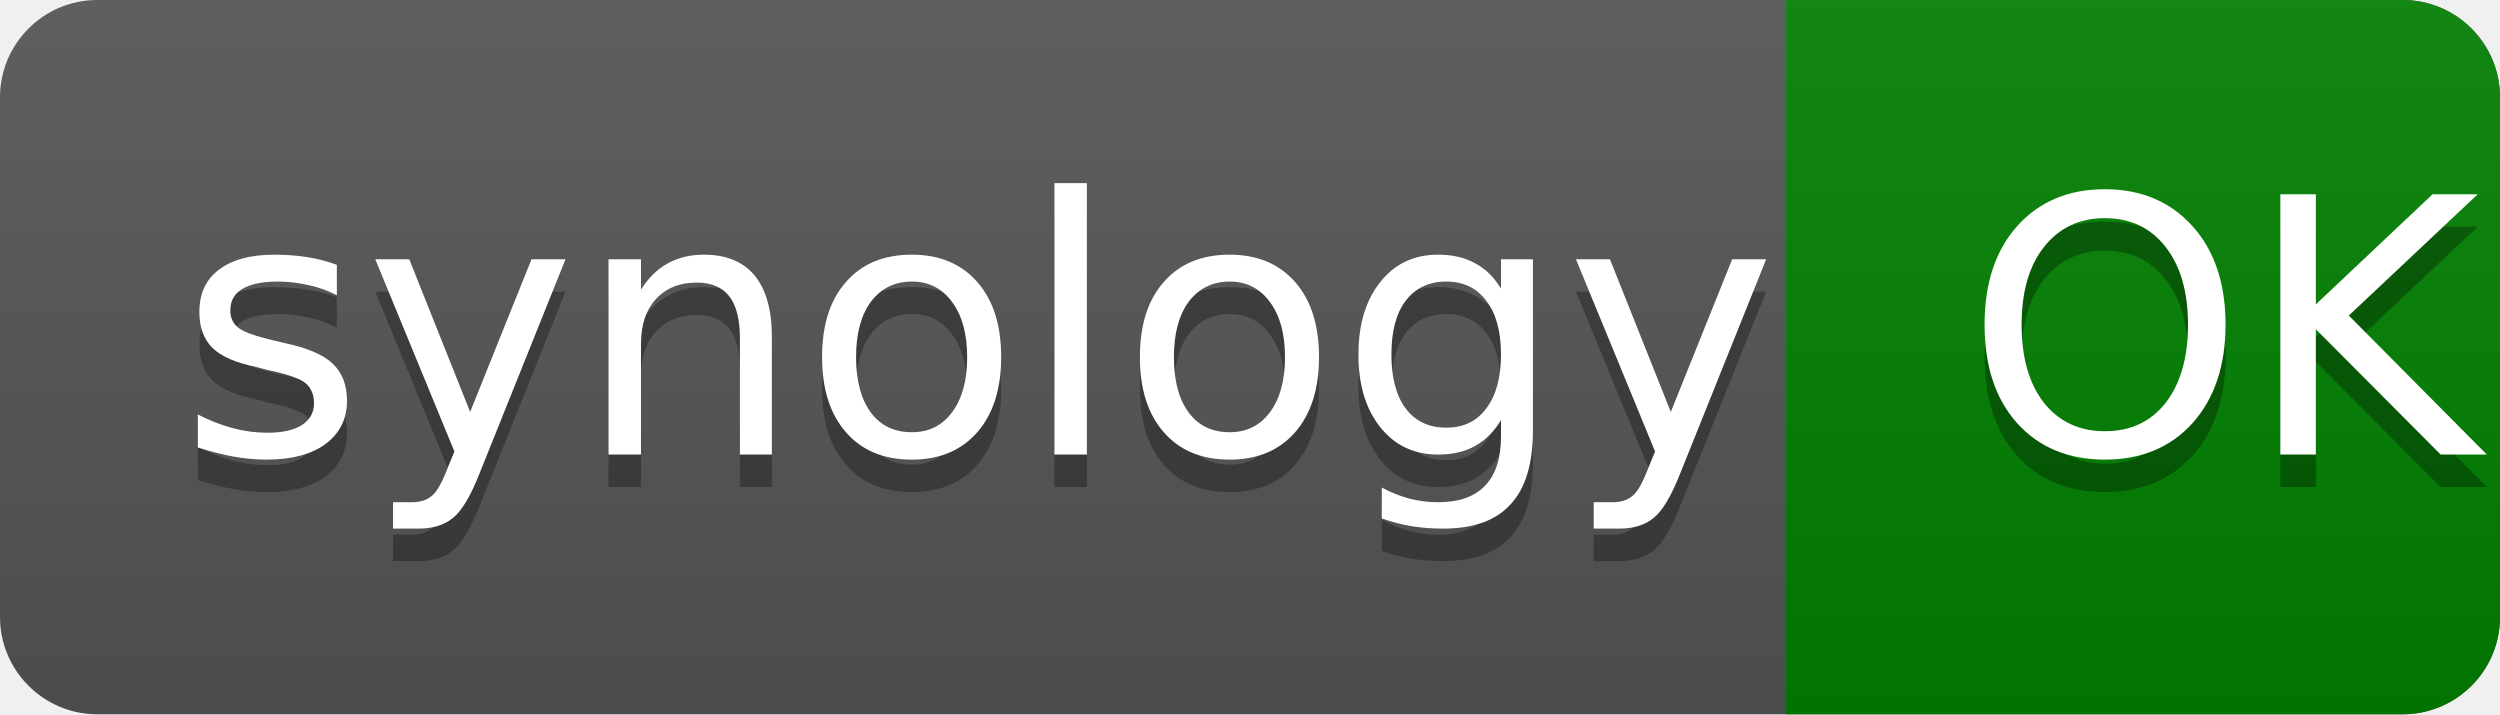
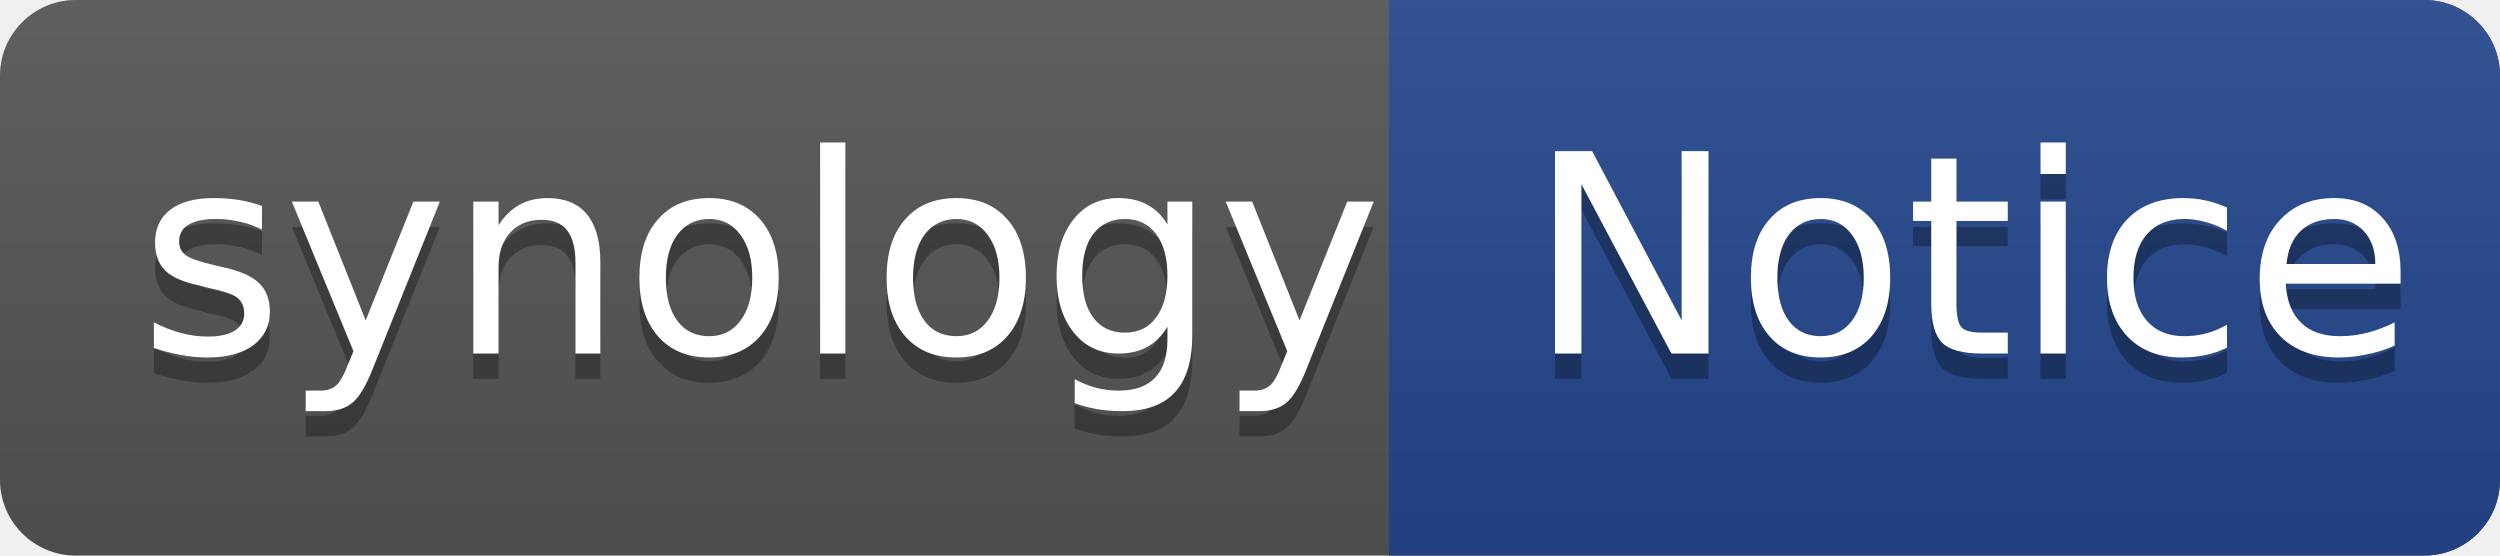
- <svg xmlns="http://www.w3.org/2000/svg" height="2em" width="14ex" font-family="DejaVu Sans,Verdana,Geneva,sans-serif" font-size="11">
+ <svg xmlns="http://www.w3.org/2000/svg" height="2em" width="18ex" font-family="DejaVu Sans,Verdana,Geneva,sans-serif" font-size="11">
  <linearGradient id="b" x2="0" y2="100%">
    <stop offset="0" stop-color="#bbb" stop-opacity=".1" />
    <stop offset="1" stop-opacity=".1" />
  </linearGradient>
  <clipPath id="a">
    <rect width="100%" height="100%" rx="3" fill="#fff" />
  </clipPath>
  <g clip-path="url(#a)" fill="#fff">
    <rect x="0" y="0" width="100%" height="100%" fill="#555" />
-     <rect x="10ex" y="0" height="100%" width="100%" fill="green" />
+     <rect x="10ex" y="0" height="100%" width="100%" fill="#24478f" />
    <rect x="0" y="0" width="100%" height="100%" fill="url(#b)" />
    <text x="1ex" y="15" fill="#010101" fill-opacity=".3">synology</text>
    <text x="1ex" y="14">synology</text>
-     <text x="11ex" y="15" fill="#010101" fill-opacity=".3">OK</text>
-     <text x="11ex" y="14">OK</text>
+     <text x="11ex" y="15" fill="#010101" fill-opacity=".3">Notice</text>
+     <text x="11ex" y="14">Notice</text>
  </g>
</svg>
